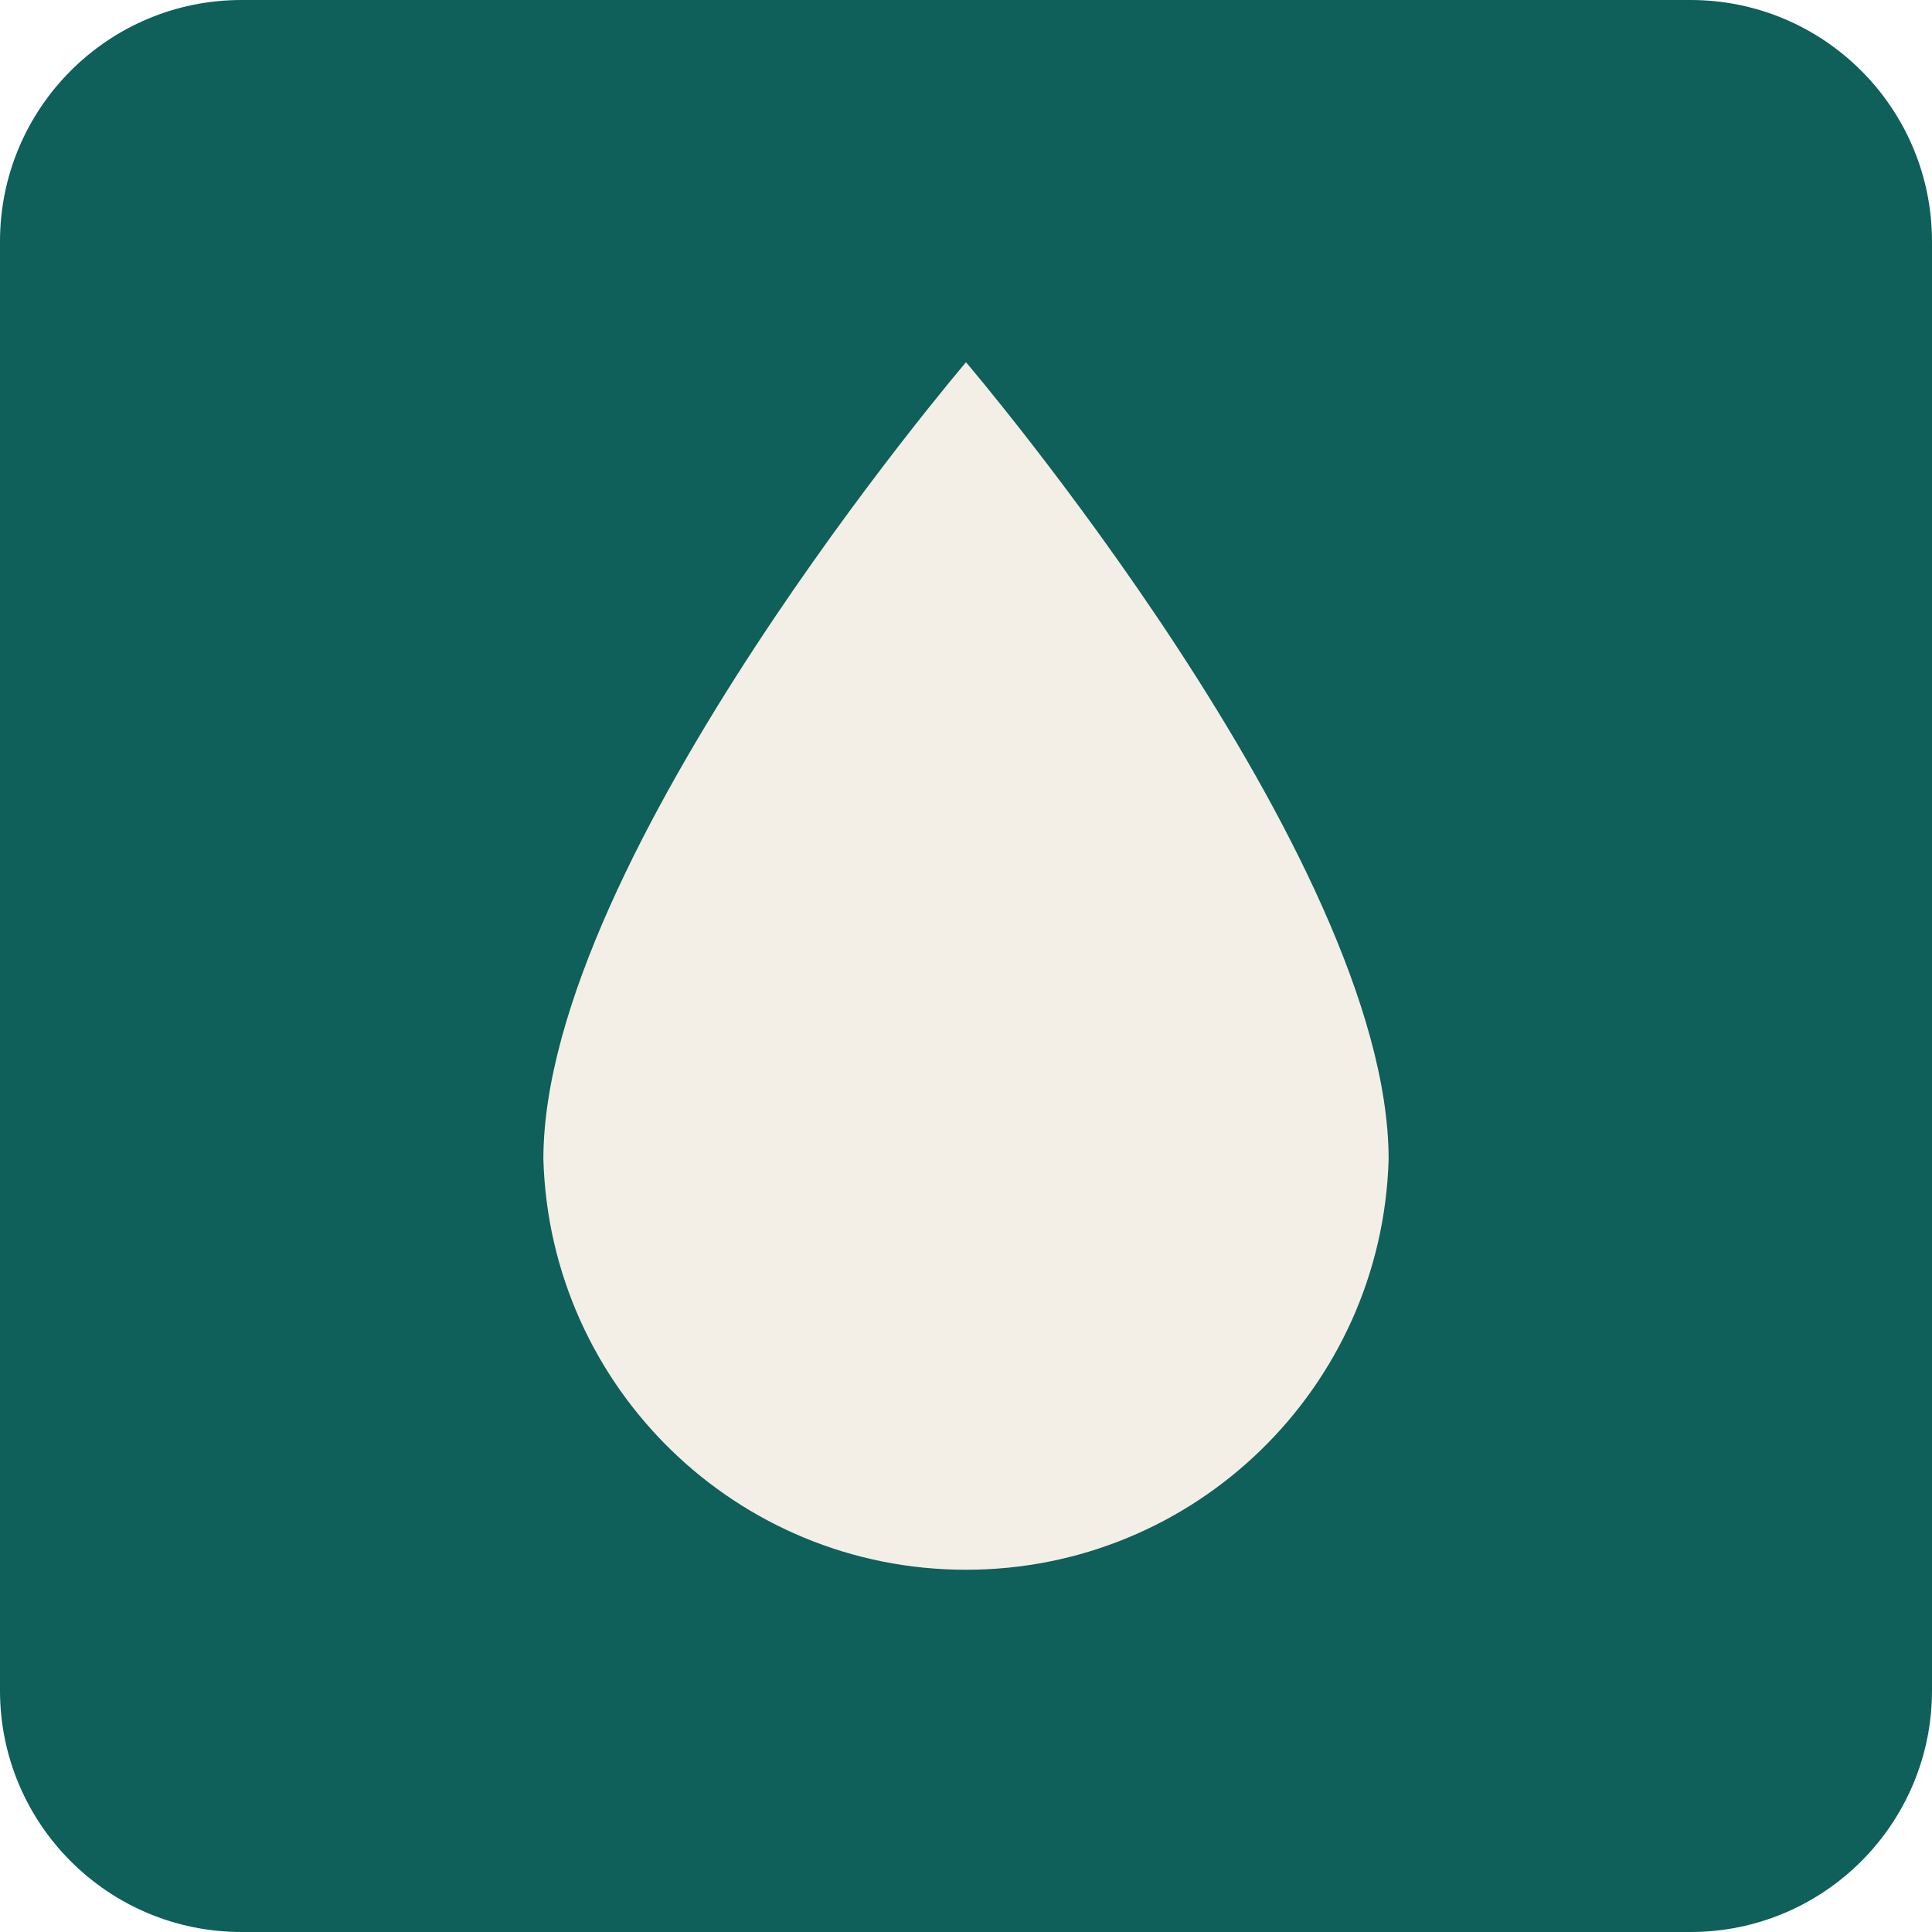
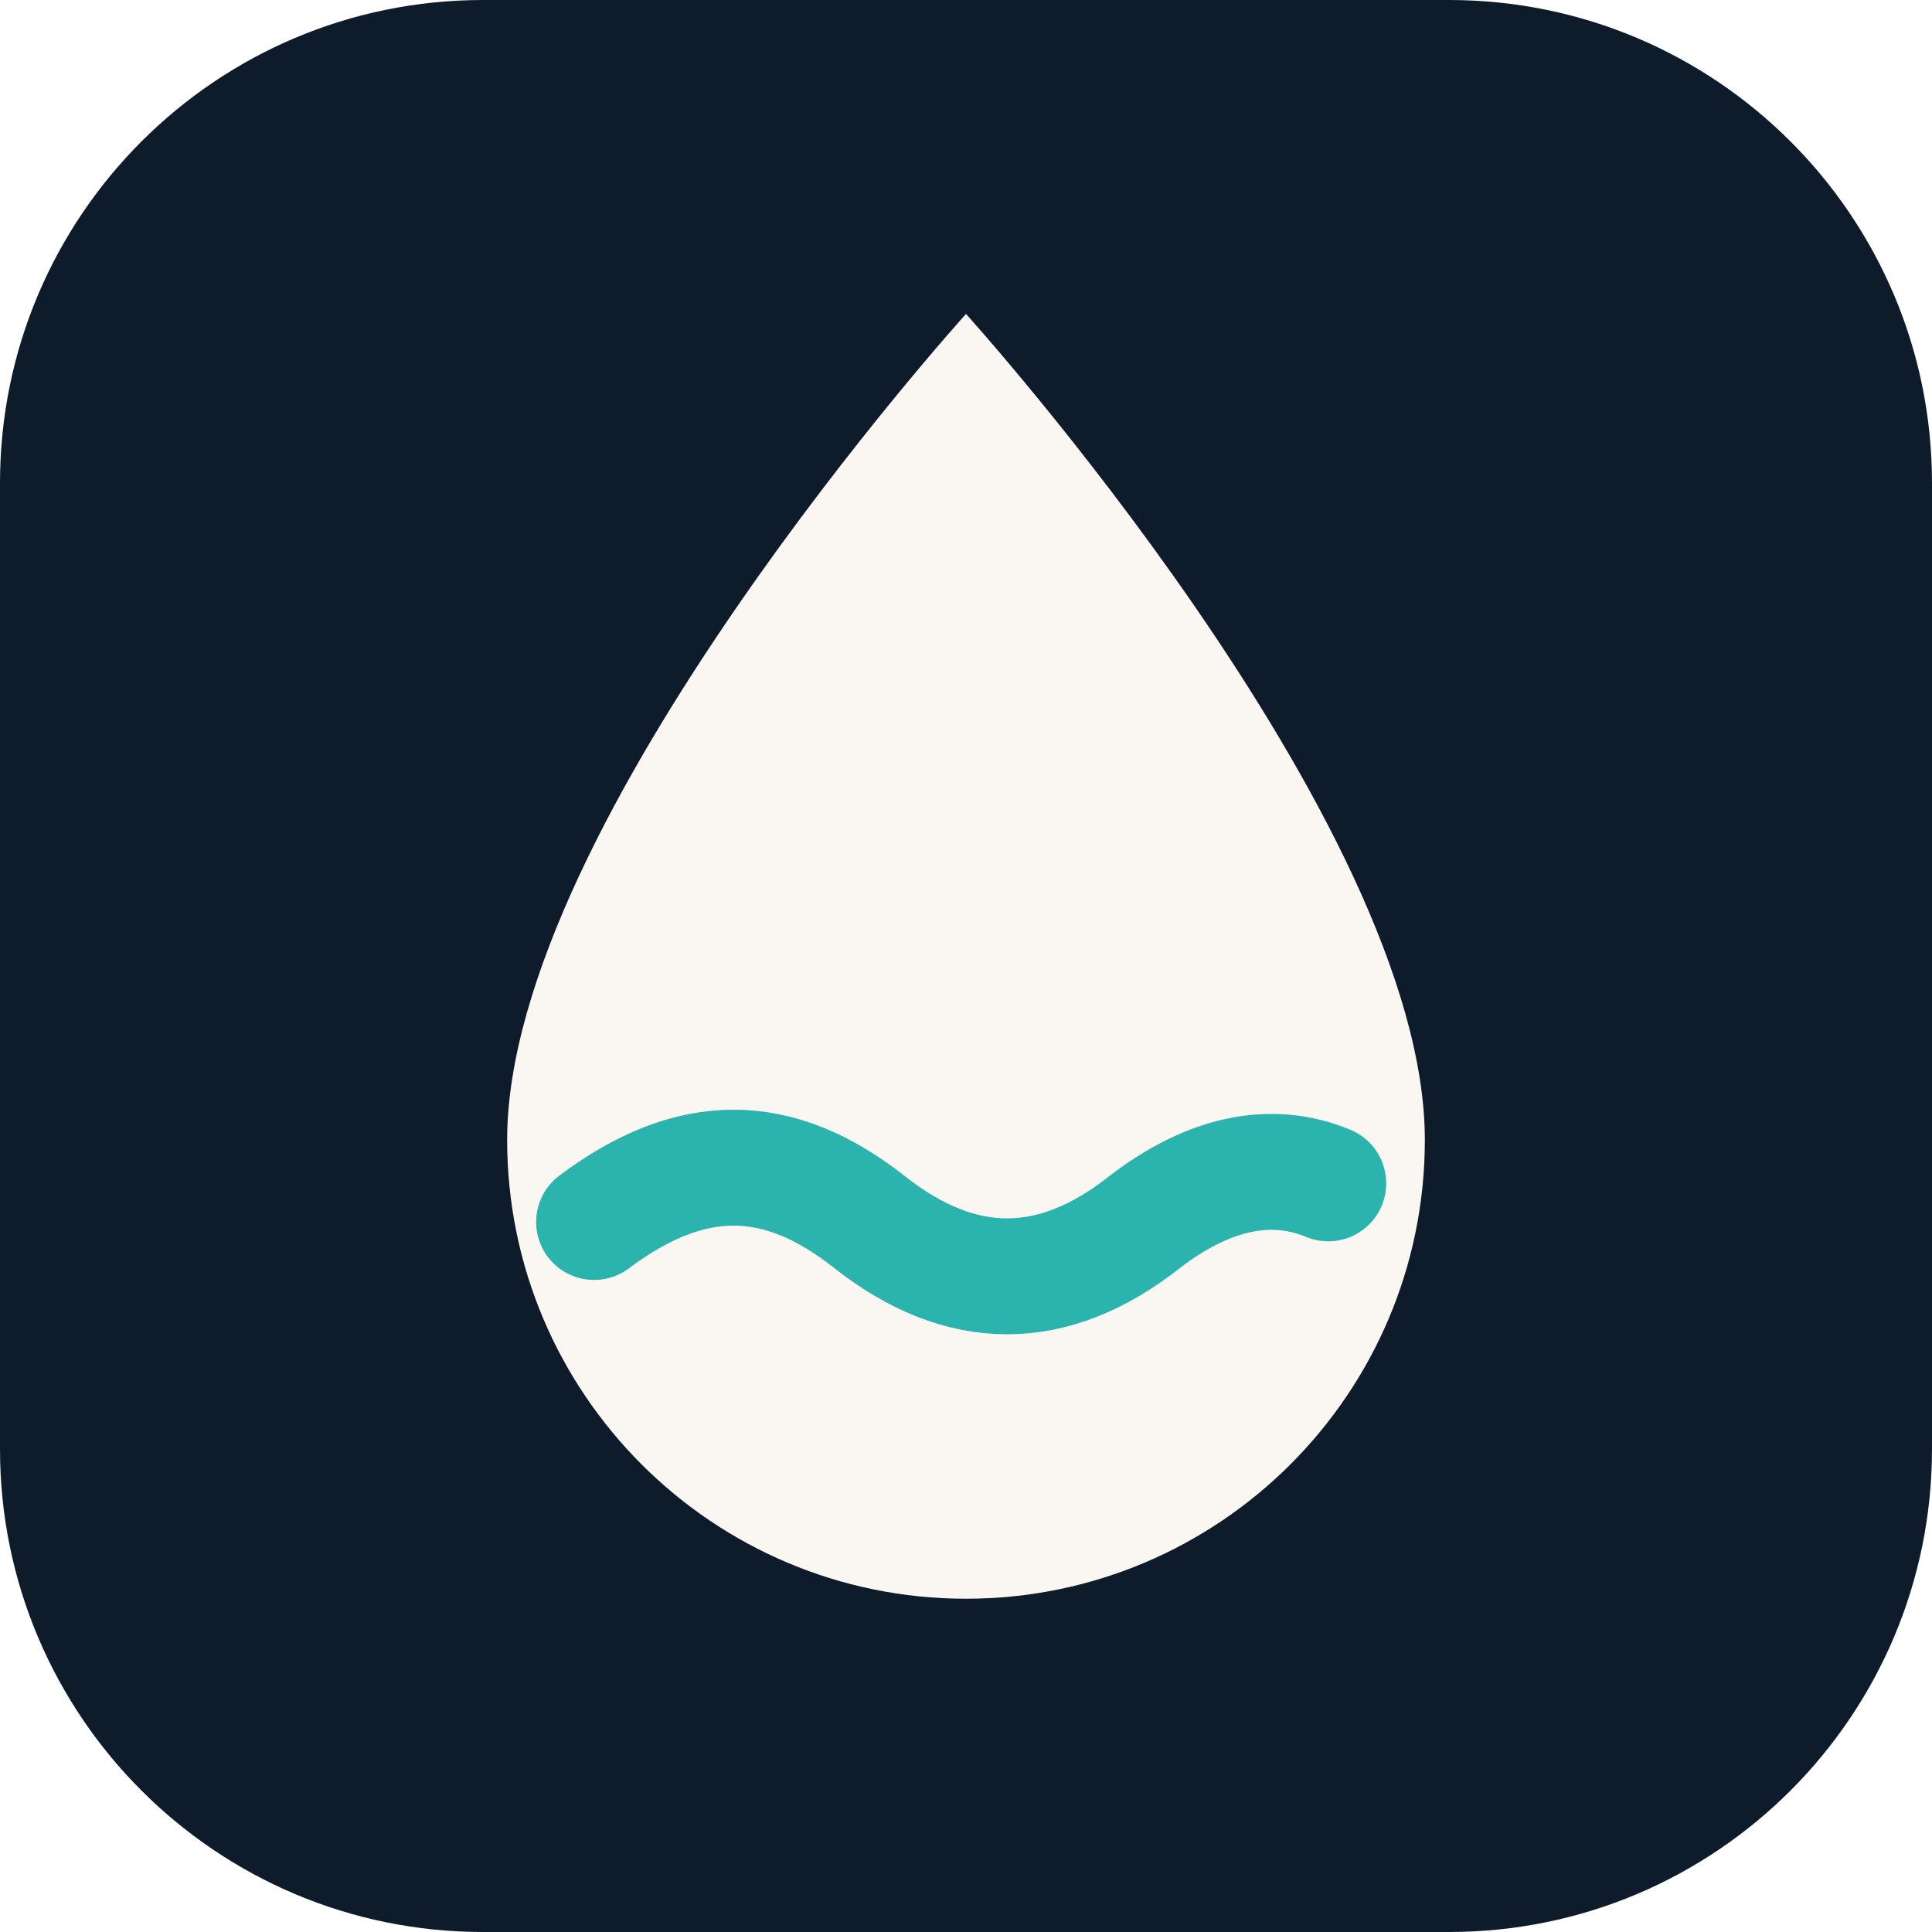
- <svg xmlns="http://www.w3.org/2000/svg" viewBox="0 0 32 32">
-   <rect width="32" height="32" rx="4" fill="#0f5f5a" />
-   <path d="M16 6c0 0-7 8.2-7 13.2A7 7 0 0 0 16 26a7 7 0 0 0 7-6.8C23 14.2 16 6 16 6z" fill="#f3efe6" />
+ <svg xmlns="http://www.w3.org/2000/svg" viewBox="0 0 40 40">
+   <rect width="40" height="40" rx="10" fill="#0d1b2a" />
+   <path d="M20 6.5S10.5 17 10.5 23.6a9.5 9.5 0 0 0 19 0C29.5 17 20 6.5 20 6.5z" fill="#faf7f2" />
+   <path d="M12.3 25.3c2-1.5 3.8-1.5 5.7 0s3.8 1.5 5.7 0c1.3-1 2.6-1.3 3.8-.8" fill="none" stroke="#2bb3ad" stroke-width="2.4" stroke-linecap="round" />
</svg>
